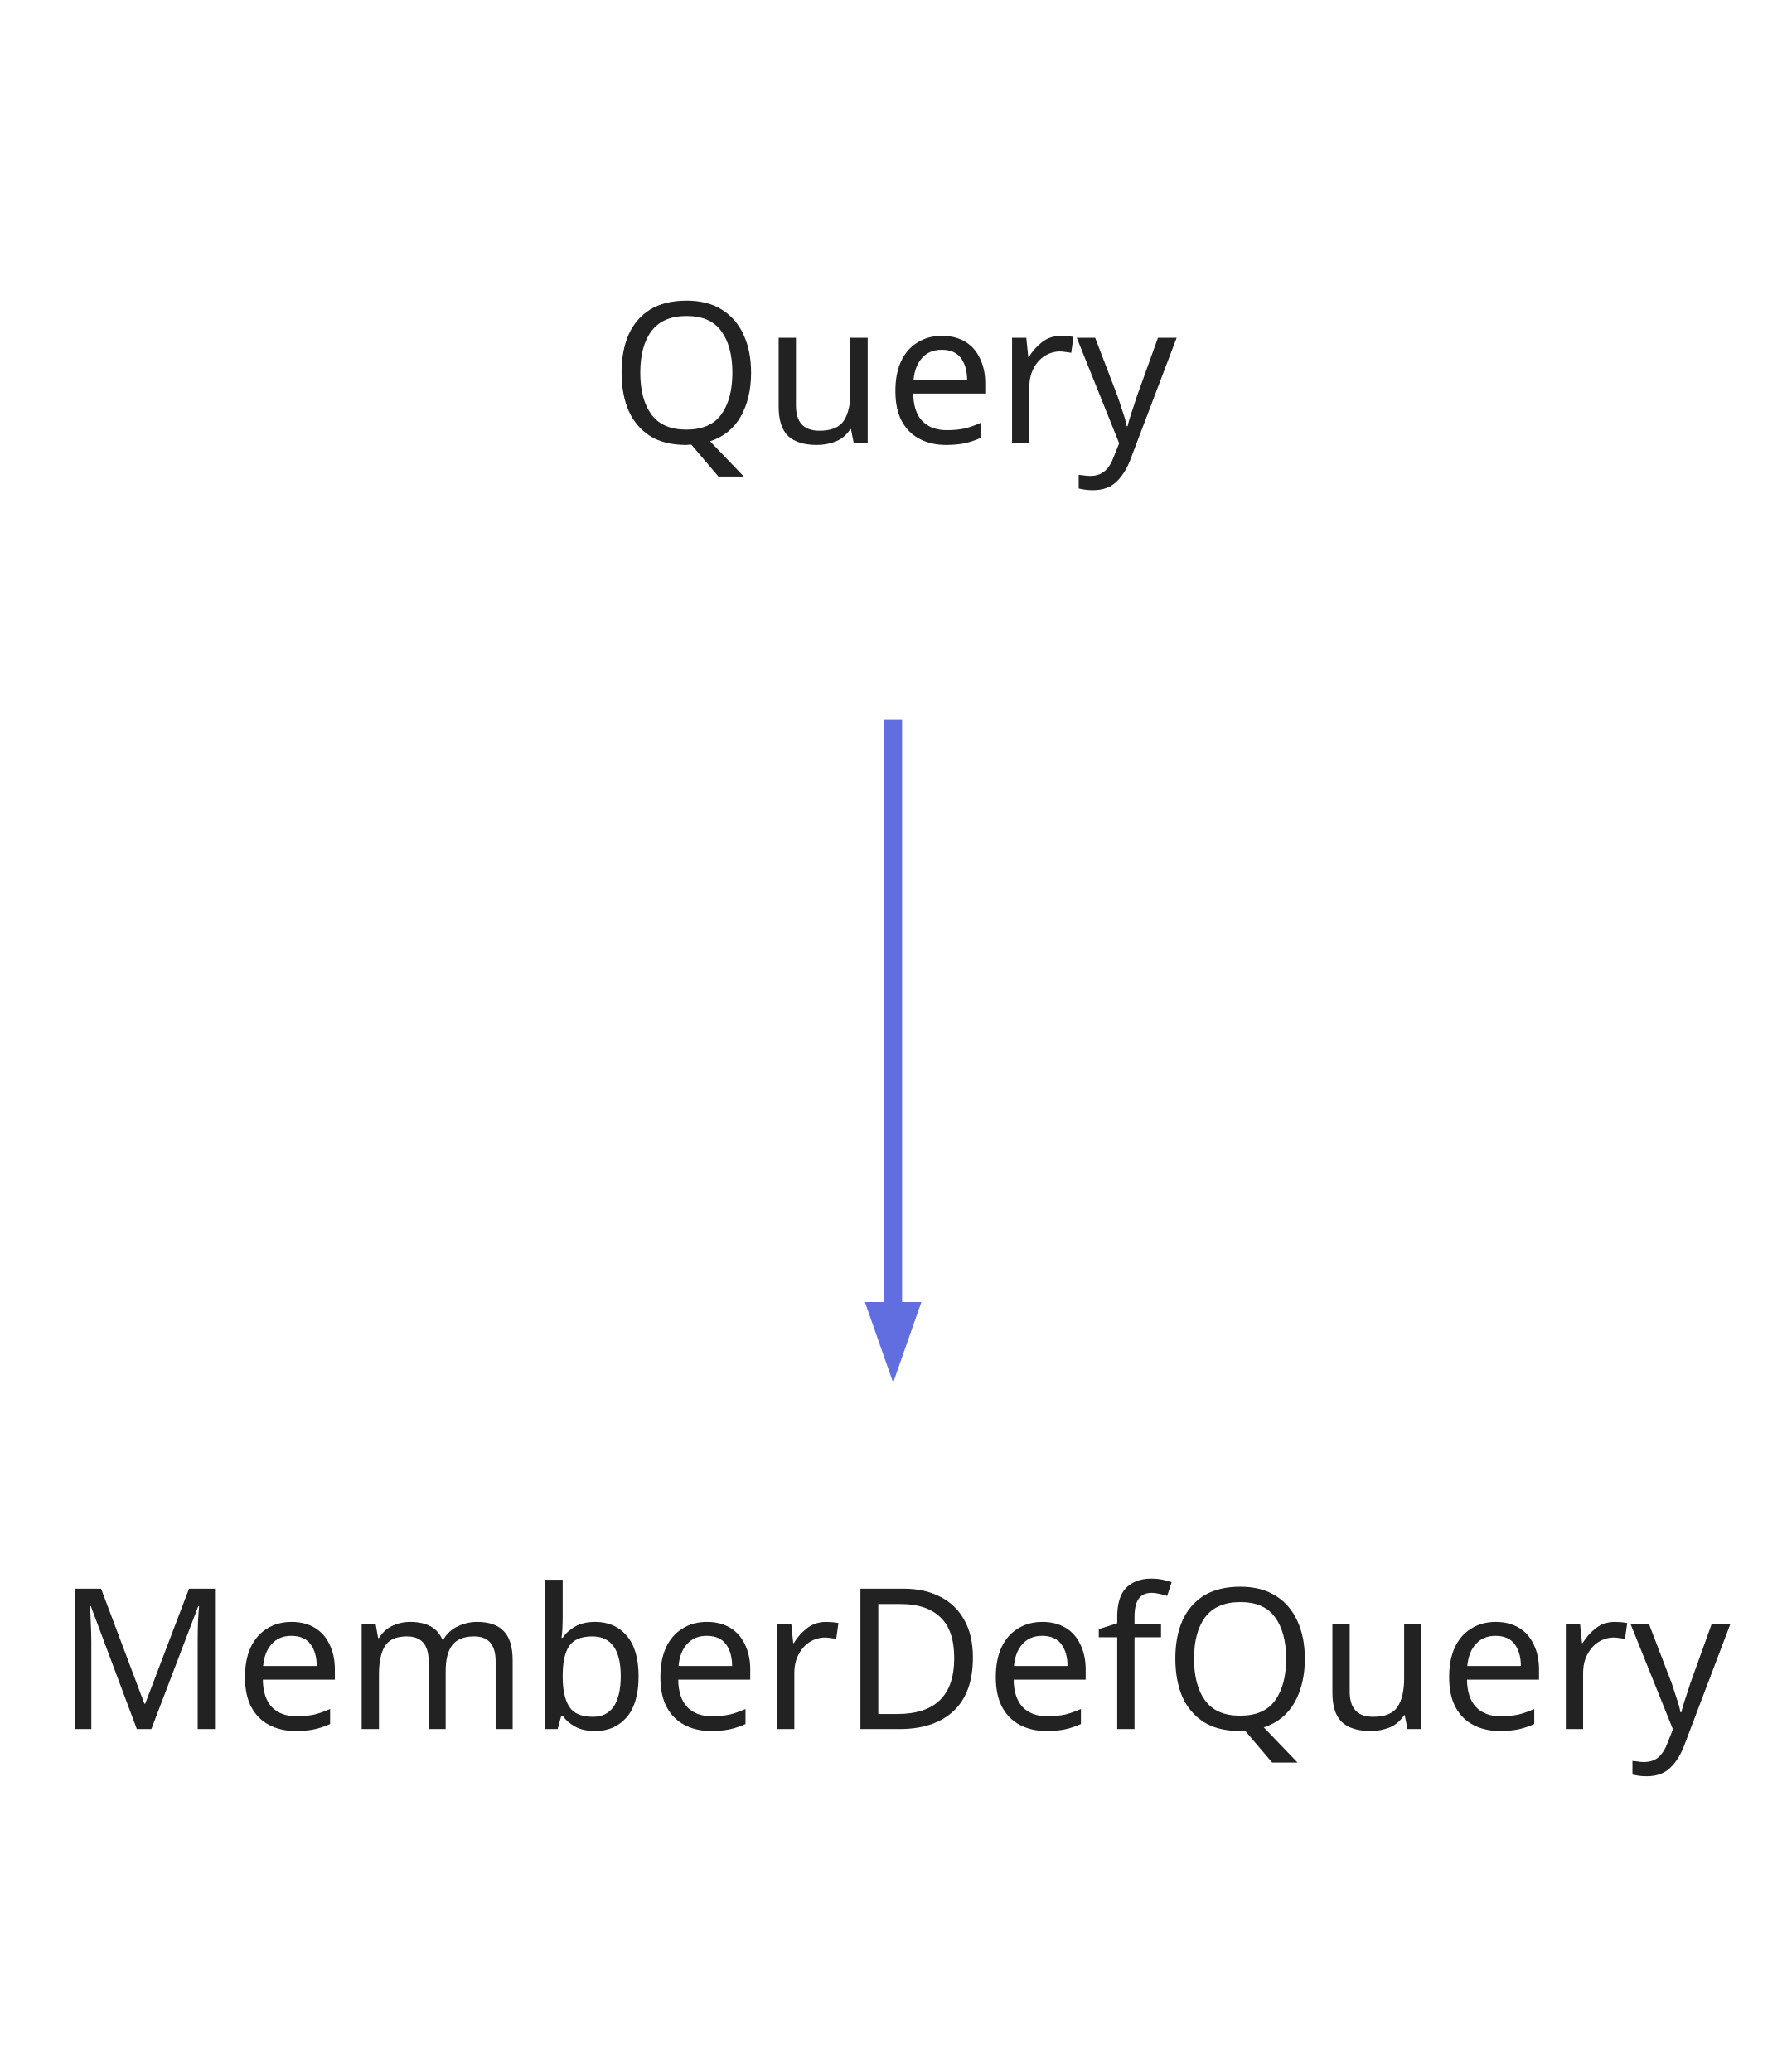
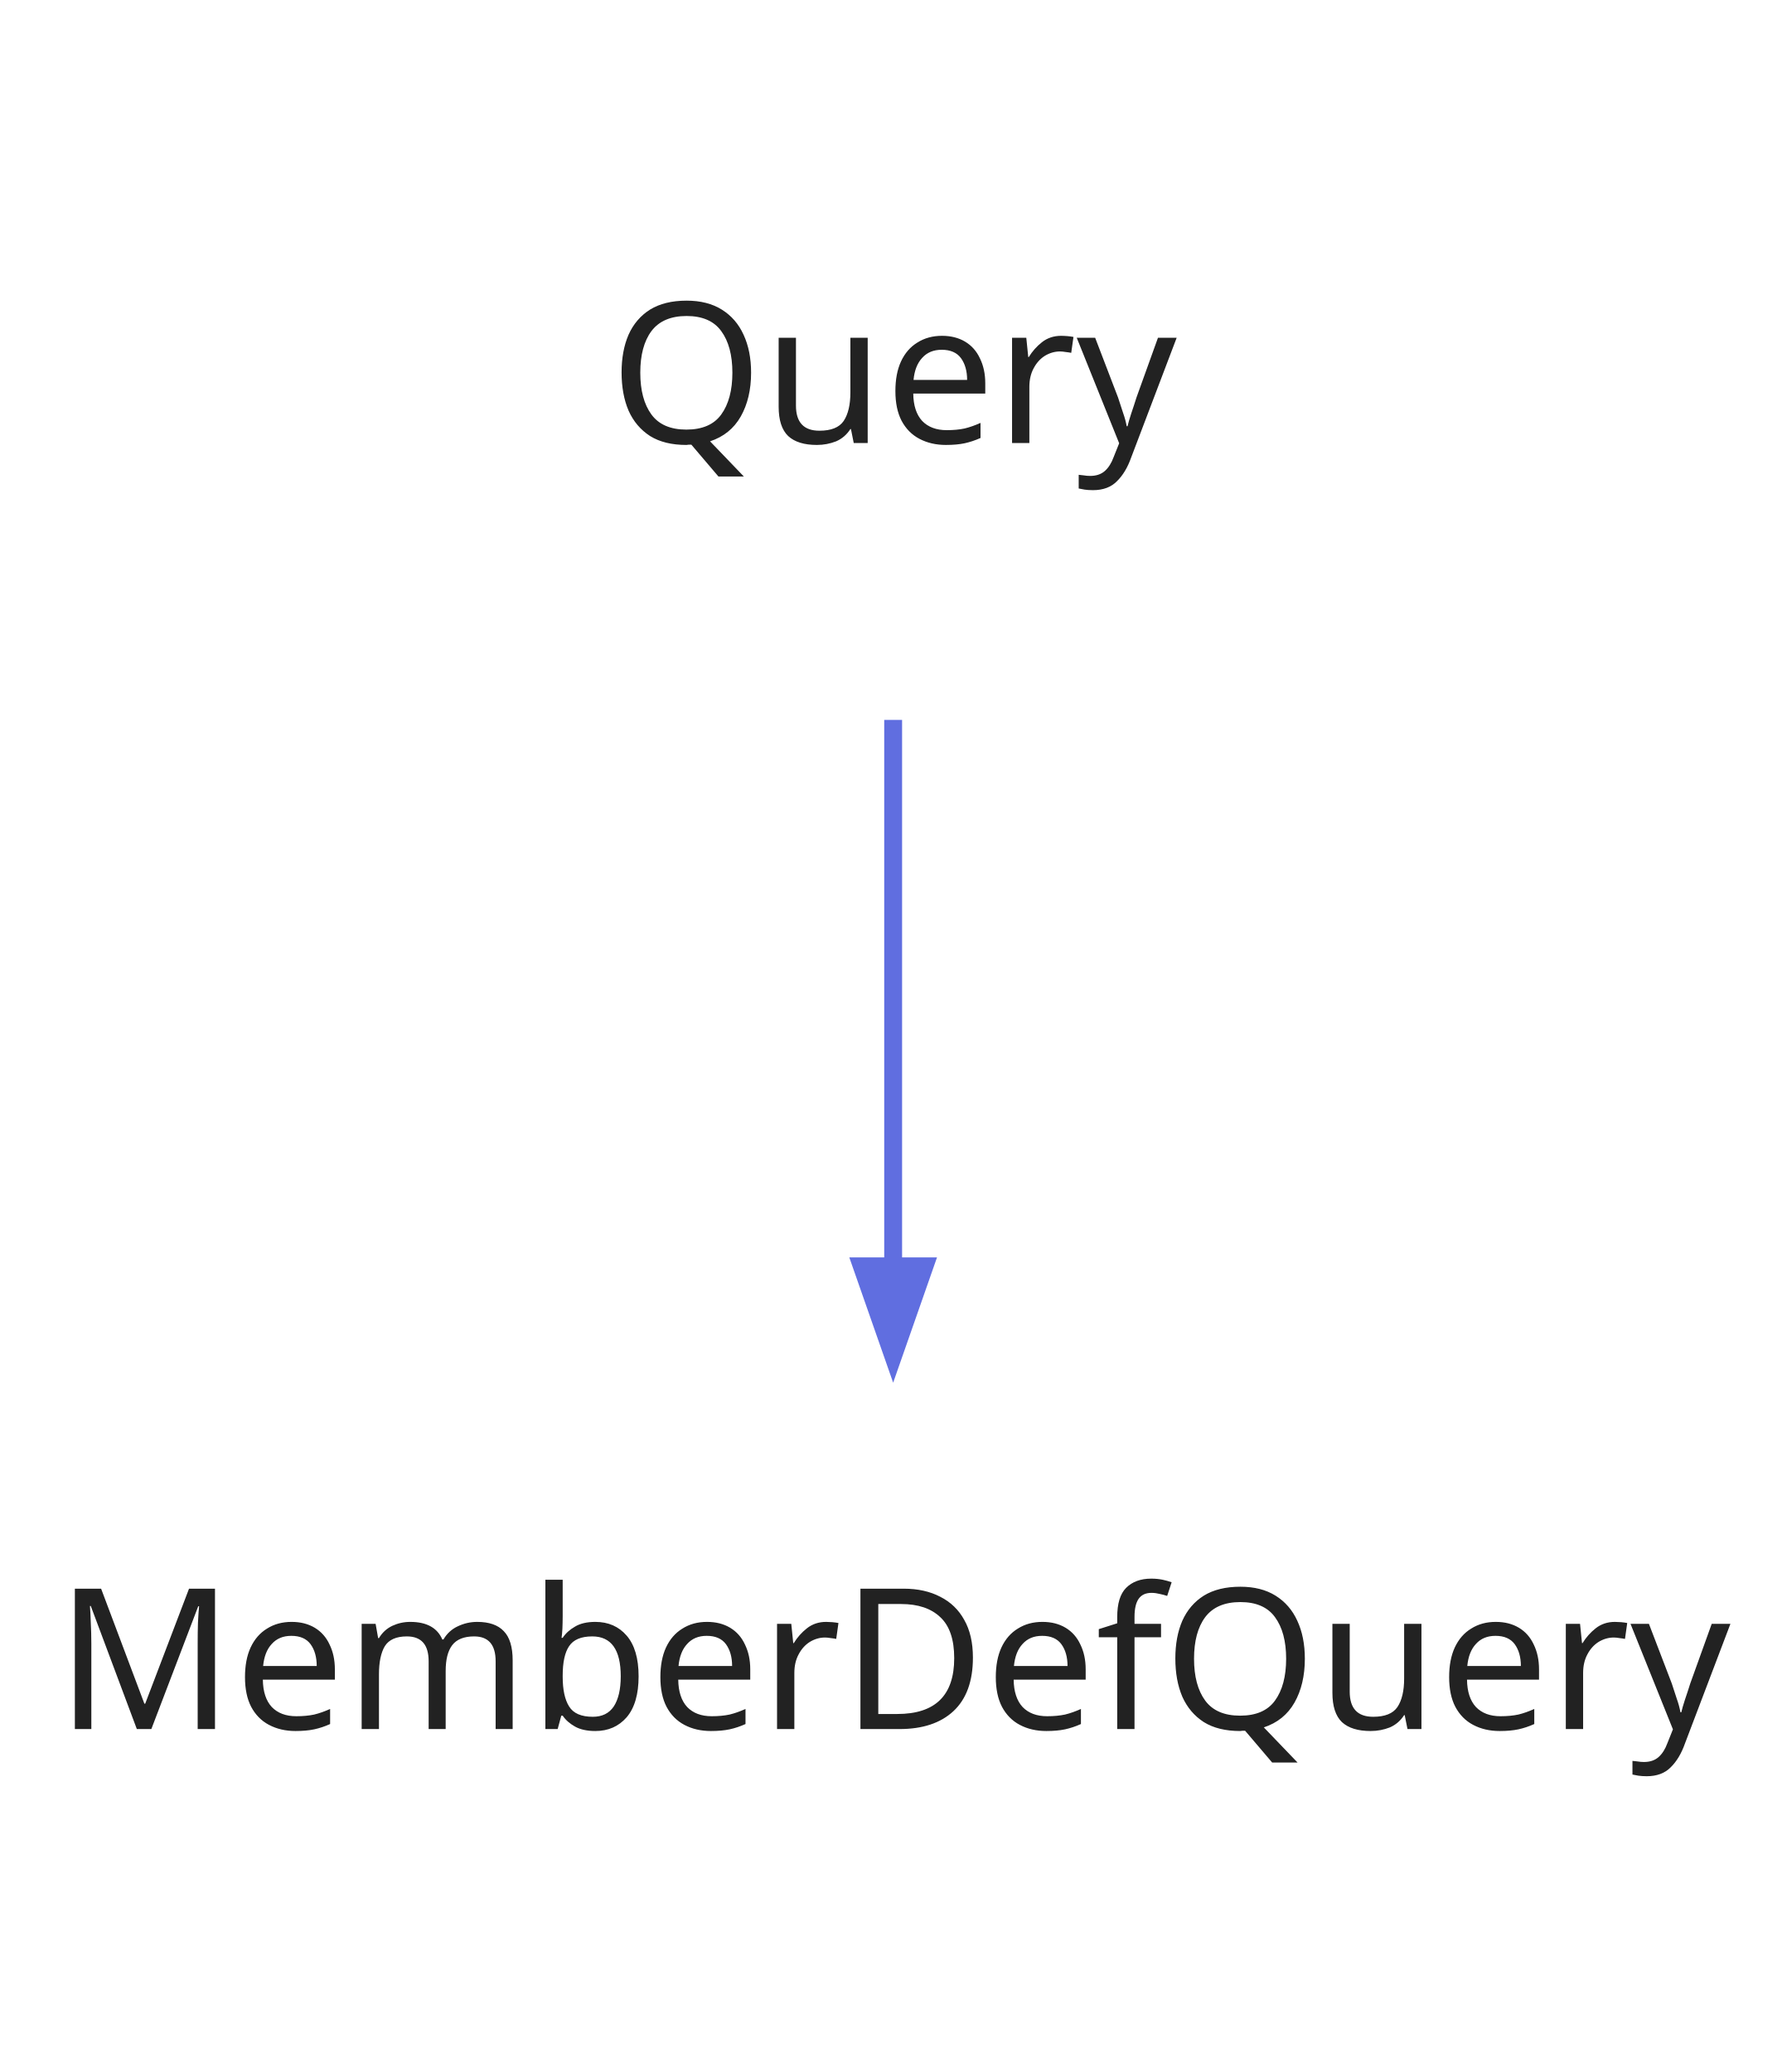
<svg xmlns="http://www.w3.org/2000/svg" width="100pt" height="116pt" viewBox="0.00 0.00 100.00 116.00">
  <g id="graph0" class="graph" transform="scale(1 1) rotate(0) translate(4 112)">
    <polygon fill="none" stroke="none" points="-4,4 -4,-112 96,-112 96,4 -4,4" />
    <g id="node1" class="node">
      <text text-anchor="middle" x="46" y="-87.2" font-family="Segoe UI" font-size="11.00" fill="#222222">Query</text>
    </g>
    <g id="node2" class="node">
      <text text-anchor="middle" x="46" y="-15.2" font-family="Segoe UI" font-size="11.00" fill="#222222">MemberDefQuery</text>
    </g>
    <g id="edge1" class="edge">
-       <path fill="none" stroke="#606ee0" d="M46,-71.697C46,-61.694 46,-49.074 46,-38.693" />
-       <polygon fill="#606ee0" stroke="#606ee0" points="46.875,-38.604 46,-36.104 45.125,-38.604 46.875,-38.604" />
+       <path fill="none" stroke="#606ee0" d="M46,-71.697C46,-62.457 46,-50.984 46,-41.105" />
+       <polygon fill="#606ee0" stroke="#606ee0" points="47.75,-41.104 46,-36.104 44.25,-41.104 47.75,-41.104" />
    </g>
  </g>
</svg>
